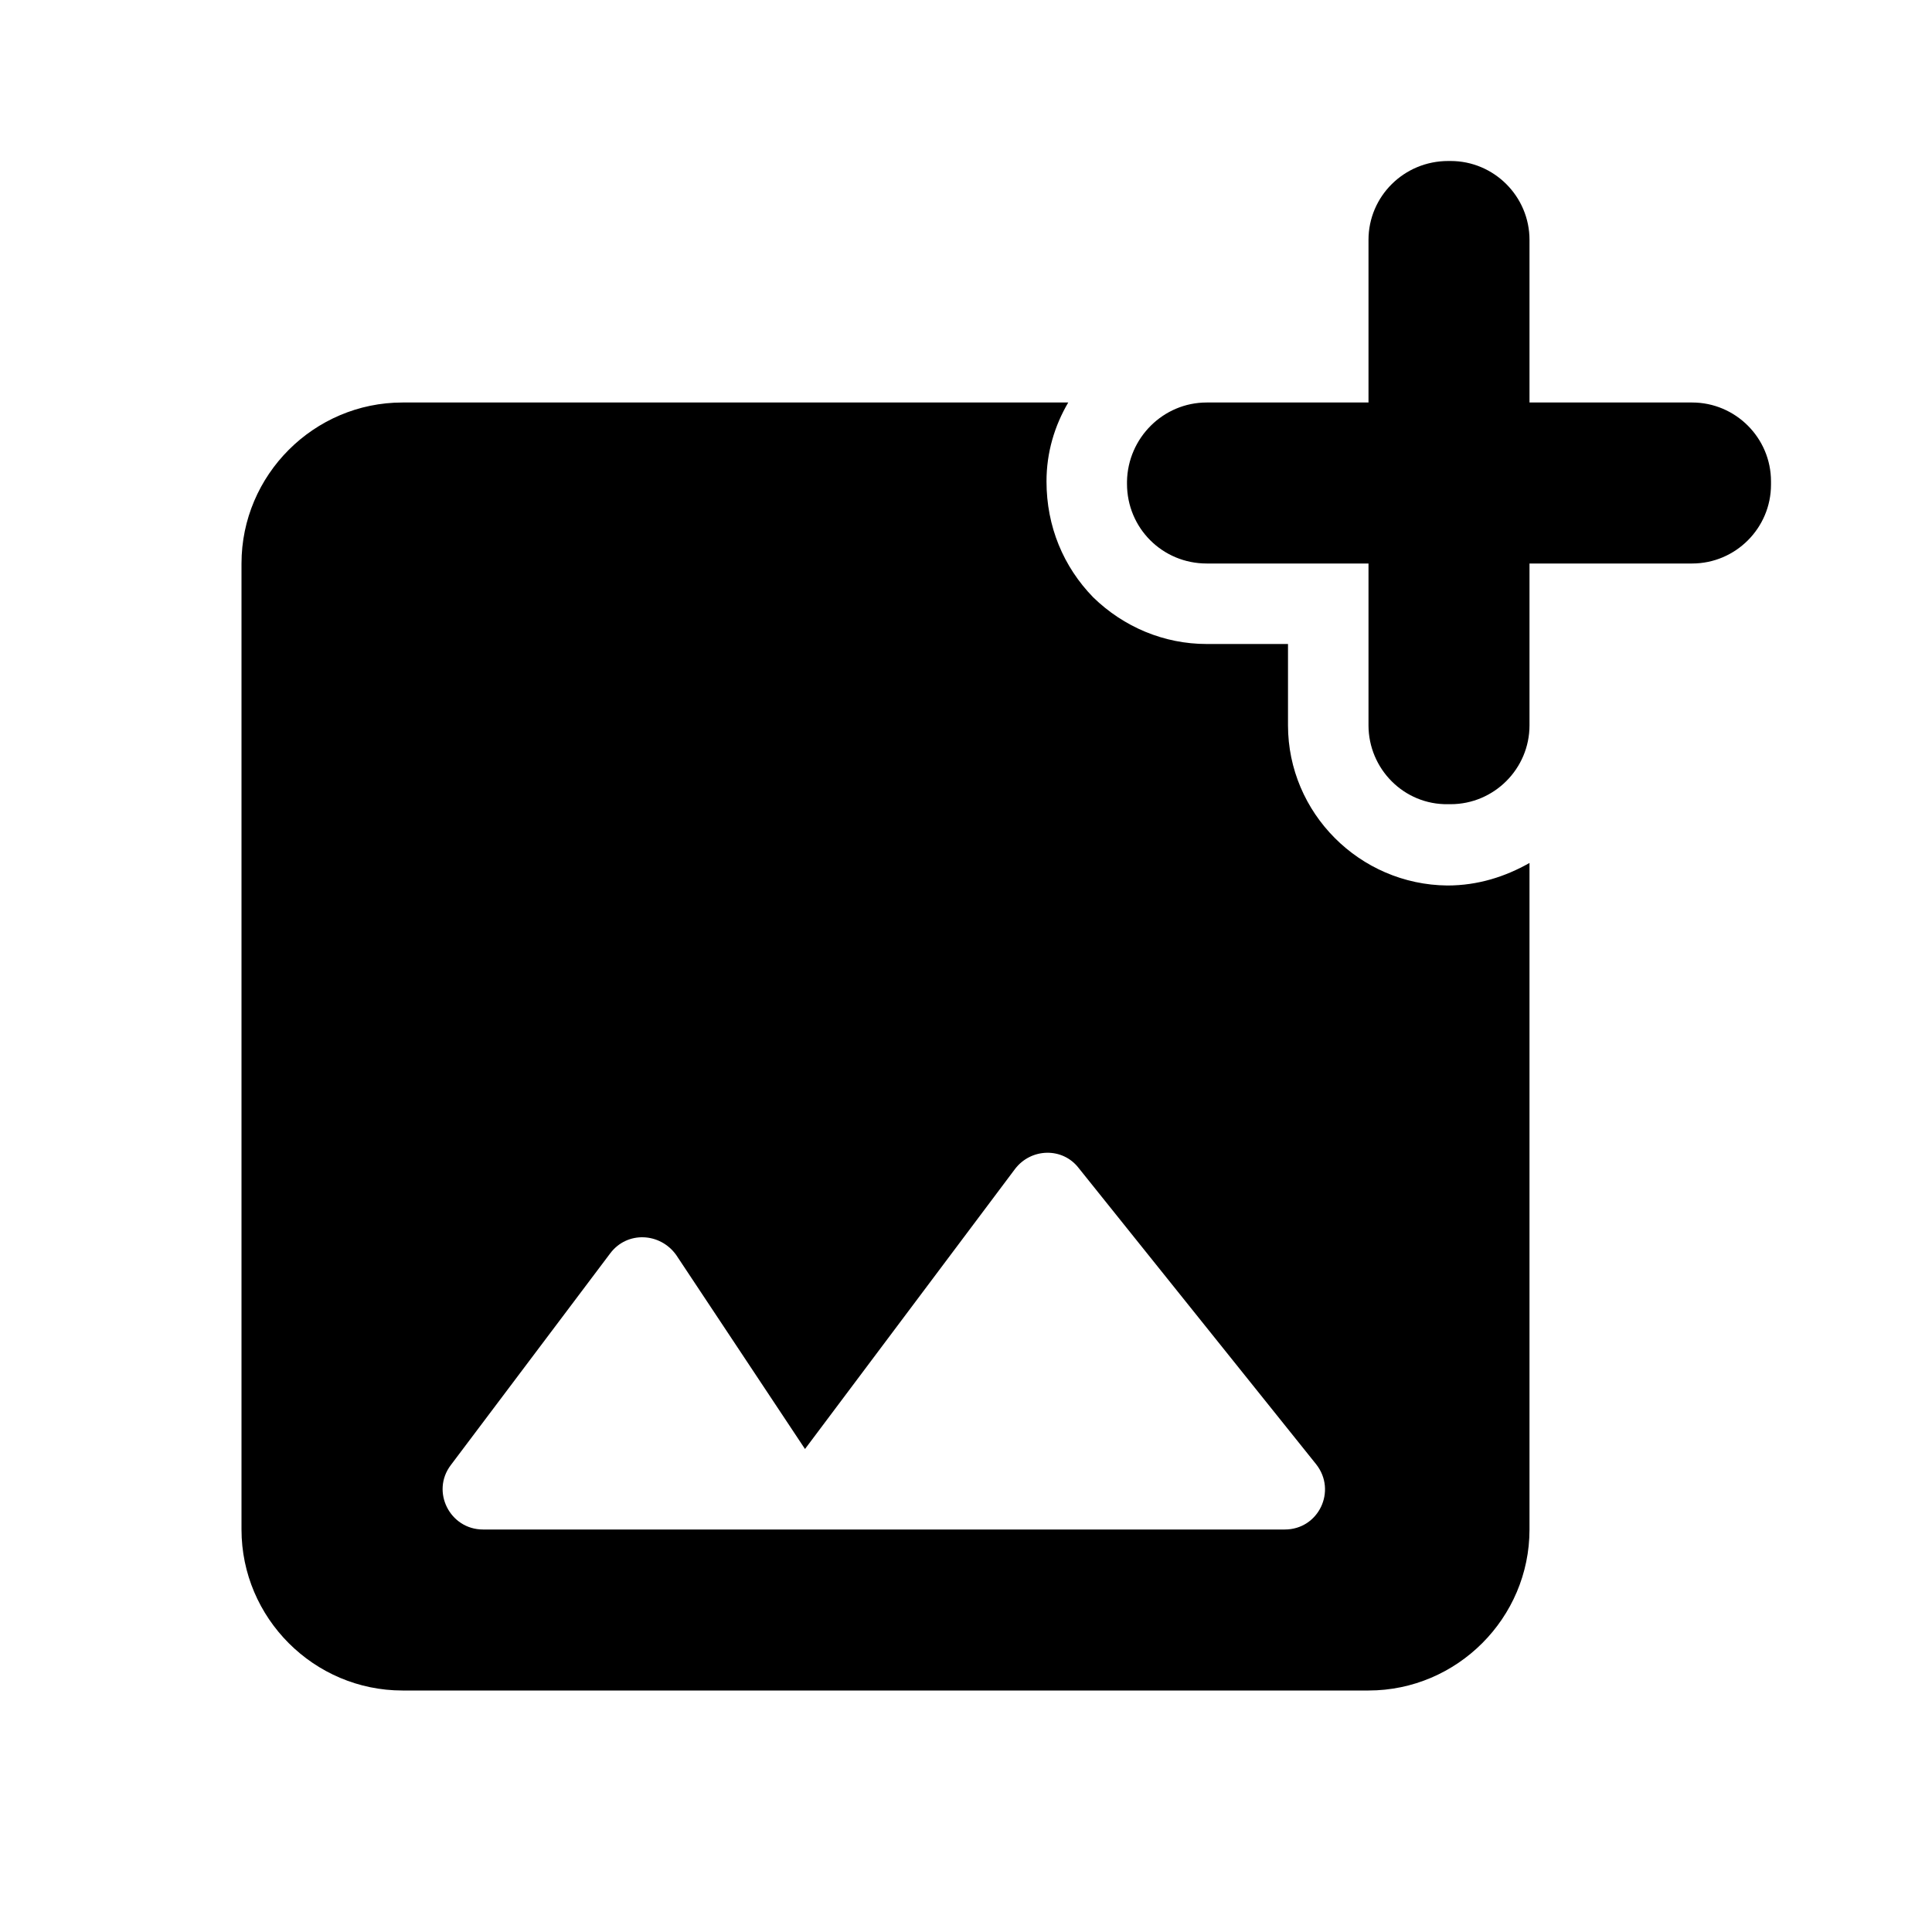
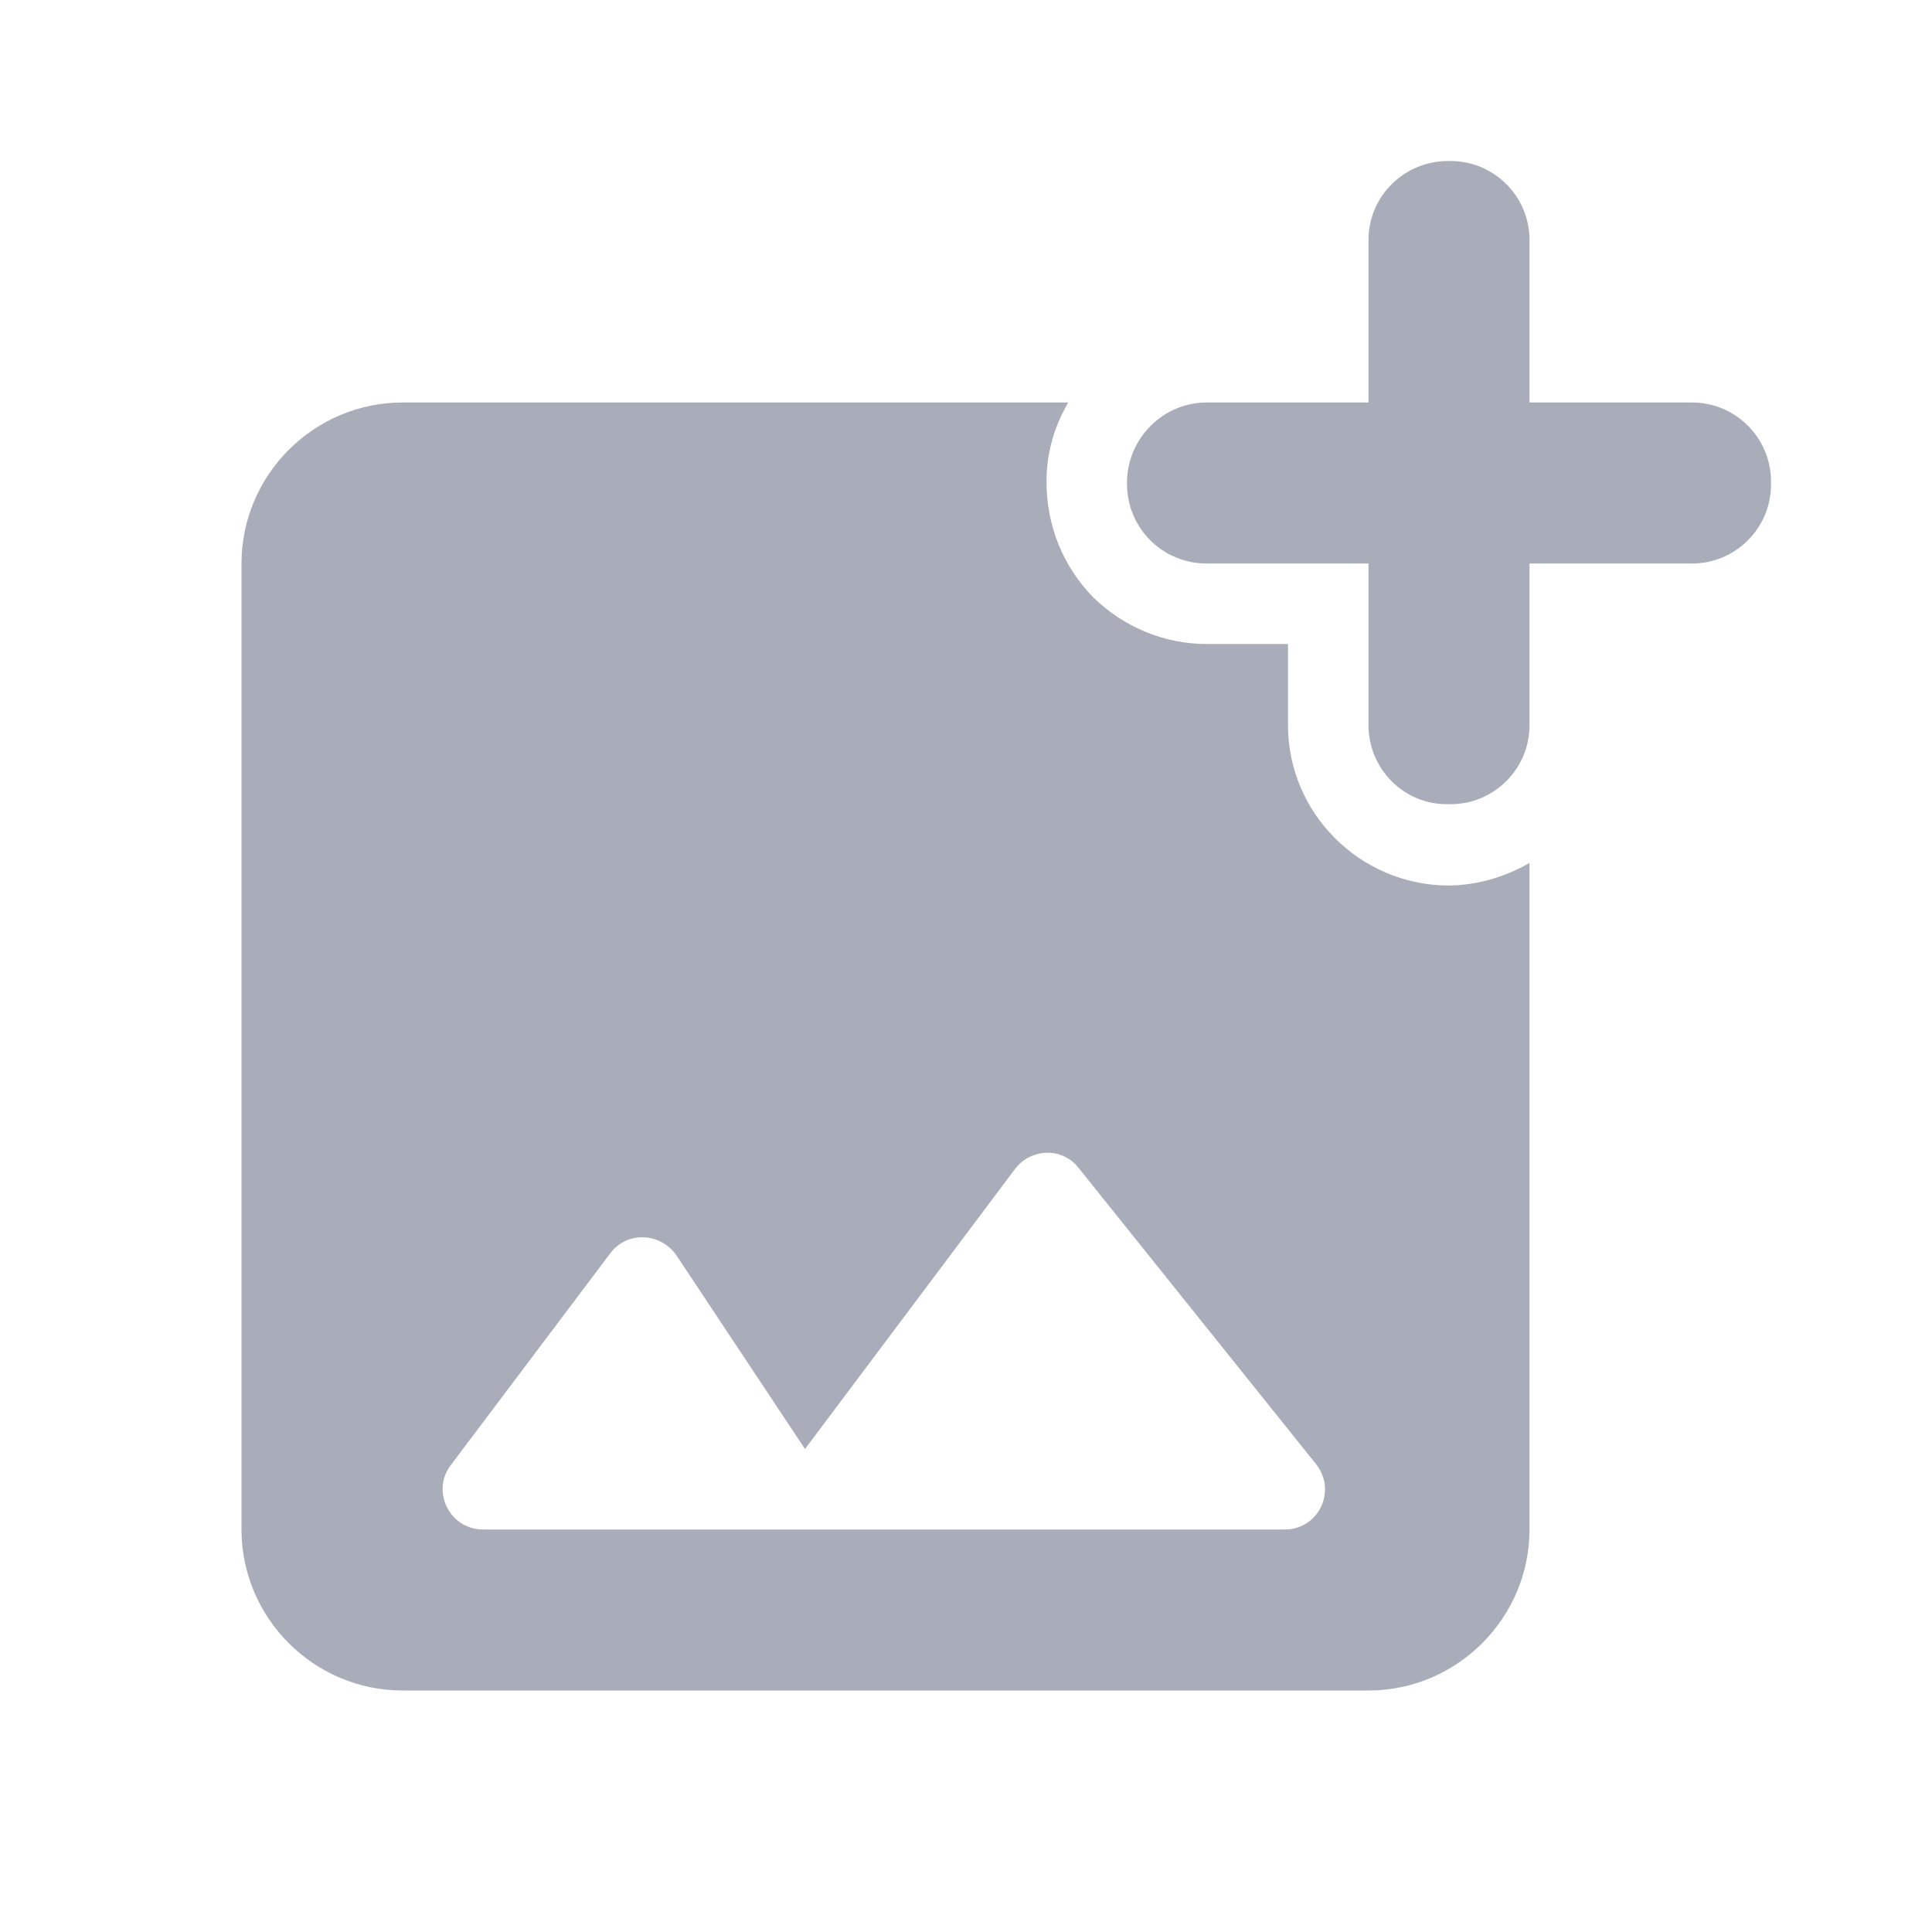
- <svg xmlns="http://www.w3.org/2000/svg" height="24px" viewBox="0 0 24 24" width="24px" fill="#000000">
+ <svg xmlns="http://www.w3.org/2000/svg" height="24px" viewBox="0 0 24 24" width="24px" fill="#a8adb9">
  <path d="M0 0h24v24H0V0z" fill="none" />
  <path d="M21.02 5H19V2.98c0-.54-.44-.98-.98-.98h-.03c-.55 0-.99.44-.99.98V5h-2.01c-.54 0-.98.44-.99.98v.03c0 .55.44.99.99.99H17v2.01c0 .54.44.99.99.98h.03c.54 0 .98-.44.98-.98V7h2.02c.54 0 .98-.44.98-.98v-.04c0-.54-.44-.98-.98-.98zM16 9.01V8h-1.01c-.53 0-1.03-.21-1.41-.58-.37-.38-.58-.88-.58-1.44 0-.36.1-.69.27-.98H5c-1.1 0-2 .9-2 2v12c0 1.1.9 2 2 2h12c1.1 0 2-.9 2-2v-8.28c-.3.17-.64.28-1.02.28-1.09-.01-1.98-.9-1.98-1.99zM15.96 19H6c-.41 0-.65-.47-.4-.8l1.98-2.63c.21-.28.62-.26.82.02L10 18l2.61-3.48c.2-.26.59-.27.79-.01l2.95 3.68c.26.33.03.81-.39.81z" />
</svg>
